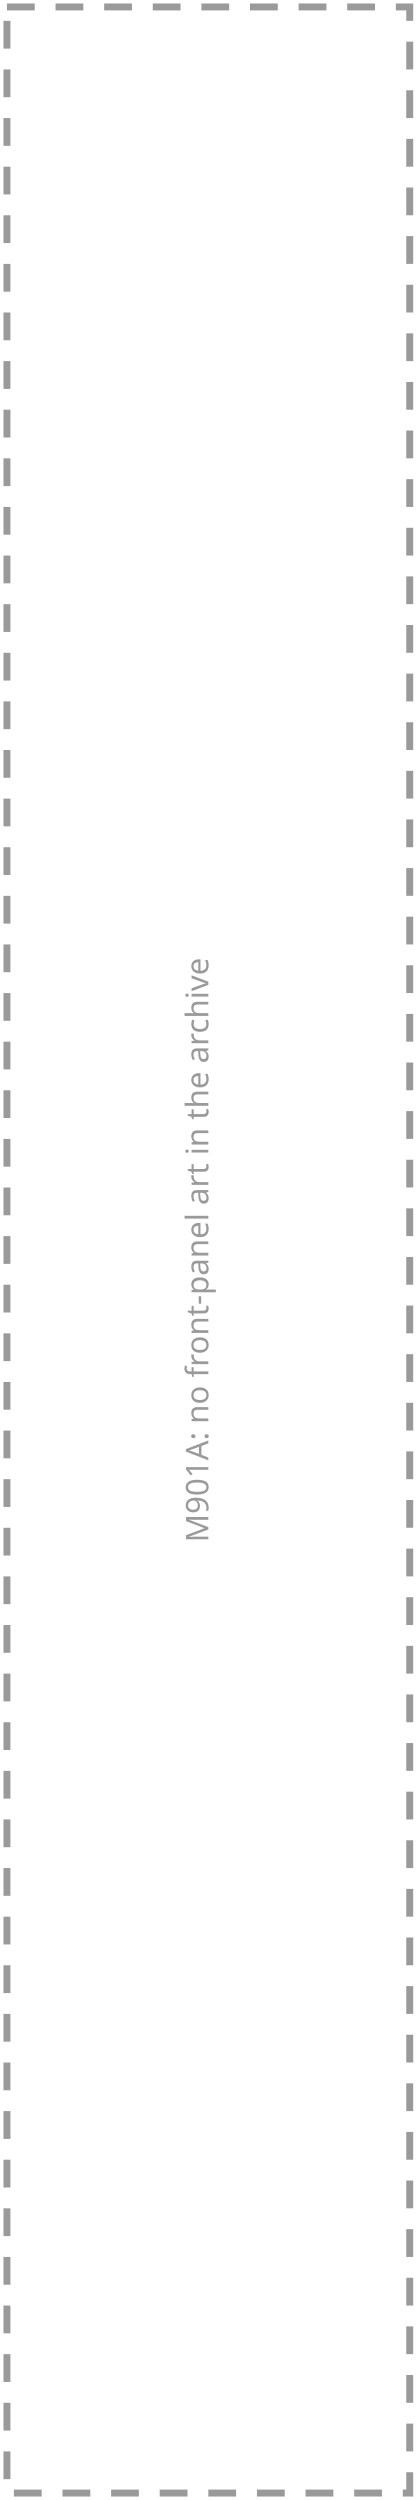
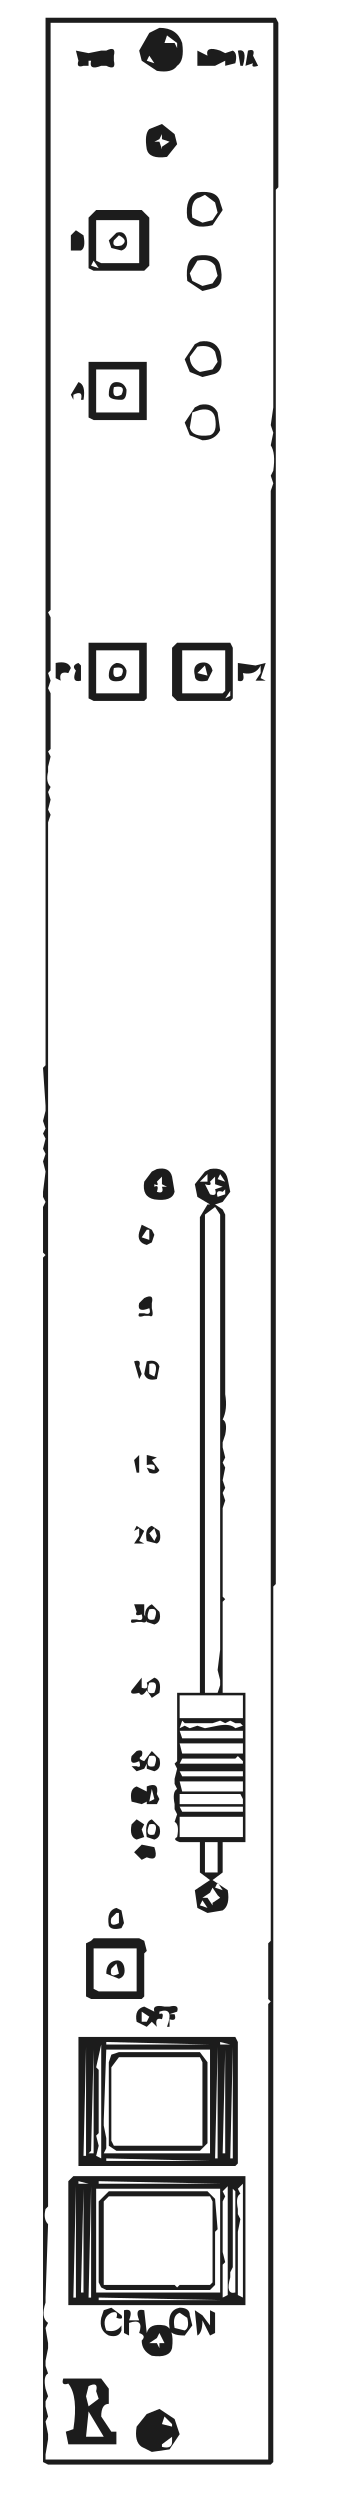
- <svg xmlns="http://www.w3.org/2000/svg" viewBox="0 0 120 720" data-from="none" data-kind="none">
-   <rect class="outline" x="2" y="2" width="116" height="716" fill="none" stroke="#9a9a9a" stroke-width="2" stroke-dasharray="8 6" />
-   <text x="60.0" y="360.0" fill="#9a9a9a" font-family="sans-serif" font-size="9" text-anchor="middle" transform="rotate(-90 60.0 360.0)">M901A: no front-panel art in the archive</text>
+ <svg xmlns="http://www.w3.org/2000/svg" viewBox="0 0 140 988" data-from="Modules/UNSORTED/M901A/MECHANICAL/19xx - 901-03-004 - UNIVERSAL INPUT MODULE - DRN DRG - ISS 3.jpg" data-kind="layout">
+   <defs>
+     <clipPath id="c">
+       <rect width="140" height="988" />
+     </clipPath>
+   </defs>
+   <g clip-path="url(#c)">
+     <g transform="translate(-920 -158)" fill="#1c1c1c">
+       <path class="line" d="M938 165L1029 165L1030 167L1030 232L1029 233L1029 235L1029 784L1028 785L1028 1131L1027 1132L939 1132L937 1131L937 655L938 654L937 653L937 635L938 633L937 631L937 629L938 621L937 617L938 614L937 612L938 608L937 606L938 604L937 601L938 597L938 595L937 580L938 579L938 165ZM940 167L940 399L939 400L940 402L940 423L939 424L940 427L939 430L940 432L940 454L939 455L940 457L939 461L939 463Q938 467 940 469L939 471L940 474L939 478L940 480L939 483L939 1030L938 1031Q937 1035 939 1037L938 1066L938 1068Q936 1074 939 1076L938 1078L939 1084L939 1086L938 1091L938 1093L939 1096Q937 1097 938 1102L939 1105L938 1107L938 1109L939 1113L938 1115L939 1120L939 1122L938 1128L938 1130L1026 1130L1026 950L1027 949L1026 948L1026 937L1026 935L1026 926L1027 925L1027 352L1028 349L1027 346L1028 344Q1029 337 1027 334L1028 329L1027 326L1028 319L1028 317L1028 167L940 167ZM983 169Q990 169 992 175Q993 182 990 184Q988 187 982 186L976 182L975 178L979 171L983 169ZM986 172L985 175L987 175L989 175L990 177L990 175L986 172ZM979 180L978 182L981 183L979 180ZM950 178L955 179L960 178L962 178Q966 176 965 180L965 182Q966 186 962 184L960 184Q955 186 956 182L955 182L955 184L953 184Q950 185 951 182L950 178ZM998 178L1002 180Q1001 176 1007 178L1009 179L1012 178Q1014 179 1013 183L1009 184L1009 182L1005 184L1003 184L998 184L998 178ZM1014 178Q1018 177 1016 184L1015 184L1014 178ZM1018 178Q1021 177 1020 180L1022 184Q1019 185 1020 183L1017 184L1018 178ZM984 207L989 211L990 215L986 220Q979 221 978 217Q977 211 979 209L984 207ZM984 211L983 213L981 214L983 214L984 217L984 216L987 214L984 213L984 211ZM998 234Q1006 233 1007 238L1008 241L1004 247Q996 249 994 244Q993 236 998 234ZM1001 235L999 236Q995 237 996 244L1000 246L1004 245L1006 242L1005 238L1001 235ZM958 241L976 241L979 244L979 263L977 265L957 265L955 264L955 244L958 241ZM958 245L958 261L960 262L975 262L975 245L958 245ZM957 261L956 263L959 264L957 261ZM950 249L953 251Q954 256 952 257L948 257L948 251L950 249ZM966 250Q969 249 970 252Q971 256 968 257L964 256L963 253L966 250ZM967 251L965 253Q964 256 968 255Q971 253 967 251ZM998 259Q1006 258 1007 263Q1009 271 1004 272L1000 273L994 269Q993 260 998 259ZM998 261L995 266L996 269L1000 271L1004 270L1006 267L1005 263Q1003 260 998 261ZM999 293Q1005 292 1007 297Q1009 305 1004 306L1000 307L995 305L993 300L997 294L999 293ZM998 295L995 299Q995 303 999 305L1004 304L1006 301L1005 297Q1003 294 998 295ZM955 301L978 301L978 324L957 324L955 323L955 301ZM958 304L958 321L975 321L975 304L958 304ZM951 309Q954 310 953 316L952 316Q953 312 949 314L949 316L948 314L951 309ZM966 309Q969 309 970 312Q970 316 968 316Q963 316 963 314Q963 309 966 309ZM965 311Q964 316 968 314Q970 310 965 311ZM999 318Q1004 317 1006 321L1007 328Q1005 332 1000 332L995 330L993 325L997 319L999 318ZM999 320L996 321L995 327Q996 331 1003 330Q1006 329 1005 323Q1004 319 999 320ZM955 412L978 412L978 434L977 435L957 435L955 434L955 412ZM958 415L958 432L975 432L975 415L958 415ZM990 412L1011 412L1012 414L1012 434L1011 435L990 435L989 434L988 433L988 414L990 412ZM992 415L992 432L1008 432L1009 431L1009 415L992 415ZM1011 431L1009 434L1011 433L1011 431ZM942 420Q947 419 948 422L947 424Q943 423 944 427L942 426L942 420ZM951 420L952 421L952 427Q948 428 950 423Q948 421 951 420ZM966 420Q969 420 970 423Q970 426 968 427Q963 428 963 425Q963 421 966 420ZM965 422Q964 427 968 425Q970 421 965 422ZM999 420Q1003 419 1004 423L1002 427Q997 428 997 425Q996 421 999 420ZM1001 421L998 424L1002 425L1001 421ZM1014 420L1021 421L1025 420L1023 426L1025 427L1021 427L1023 424L1023 421Q1021 425 1016 424Q1017 428 1014 427L1014 420ZM982 620Q987 619 988 623L989 629Q988 633 981 632Q976 631 977 625L980 621L982 620ZM984 623L982 625Q983 627 981 626L981 627Q983 626 982 629Q985 630 984 627L986 627L984 626L984 623ZM1003 620Q1009 619 1010 624L1011 629L1008 633L1005 634L1008 636L1009 638L1009 707L1009 709Q1010 715 1008 719Q1010 720 1009 725L1008 728L1008 730L1009 734L1008 736L1009 738L1008 743L1009 746L1008 748L1009 751L1008 754L1008 756L1008 789L1009 790L1008 791L1008 827L1017 827L1017 828L1017 886L1008 886L1008 898L1004 901L1010 905Q1011 911 1008 913L1002 914L998 912L997 905L1003 901L999 898L999 886L991 886Q988 885 990 884Q991 879 989 878L990 875L989 873L989 871Q988 866 990 865L989 863L989 861L990 857L989 855L990 854L990 827L999 827L999 827L999 639L1002 634L1003 634L998 631L997 626L1001 621L1003 620ZM1002 622L999 625L1002 625L1002 622ZM1007 622L1006 624L1009 625L1007 622ZM1005 623L1003 625Q1004 627 1001 626L1003 630Q1006 631 1005 628L1008 627L1005 626L1005 623ZM1009 628L1008 629Q1005 628 1006 631L1009 630L1009 628ZM1005 635L1001 638L1001 827L1006 827L1007 824L1007 822L1006 818L1007 810L1007 808L1007 638L1005 635ZM991 828L991 837L1016 837L1016 828L991 828ZM992 838L991 841L993 840L995 841L998 840L1001 841L1006 840Q1011 839 1013 841L1016 840L1015 839L1013 839L1011 838L1009 839L1007 838L1004 839L1002 839L993 839L992 838ZM991 842L992 845L1016 845L1016 842L991 842ZM991 847L992 851L1016 851L1016 847L991 847ZM1014 852L1013 853L992 853L991 855L1016 855L1016 854L1014 852ZM991 858L992 860L1016 860L1016 858L991 858ZM991 862L992 866L1016 866L1016 862L991 862ZM991 867L991 871L1016 871L1016 869L1015 867L991 867ZM991 872L992 874L1016 874L1016 872L991 872ZM991 876L991 884L992 884L1016 884L1016 877L1016 876L991 876ZM1001 886L1001 898L1006 898L1006 886L1001 886ZM1006 902L1005 904L1008 905L1006 902ZM1004 904L1003 906L1000 908L1002 908L1004 911L1004 910L1007 908L1006 907L1004 904ZM1000 909L999 911L1002 912L1000 909ZM976 642L980 644L981 646L980 649L978 650Q974 649 975 645L976 642ZM978 644L976 647L979 648L979 644L978 644ZM977 671Q981 669 980 673L980 675Q981 679 979 678L977 678Q974 679 975 677L977 677Q980 678 979 675Q974 677 975 673L977 671ZM973 696Q976 695 975 698L976 701L975 703L973 696ZM978 696Q982 695 983 698L982 703Q978 704 977 701L978 696ZM979 697L979 701L981 702Q983 696 979 697ZM975 733L975 740L974 740L973 735L975 733ZM978 733L982 734L980 735L983 739Q982 741 979 740L978 738L981 739Q982 736 978 737L978 733ZM974 761L977 763L975 767L977 768L973 768L975 765L975 762L973 763L974 761ZM980 761L983 763Q984 767 982 768L978 767Q977 762 980 761ZM981 762L979 764L981 767L982 765L981 762ZM973 792L977 792L977 794L977 796Q979 800 976 799L974 799Q971 800 972 798L974 798Q977 799 976 796Q973 797 974 795L973 792ZM980 792L983 795Q984 799 981 800L978 799Q976 794 980 792ZM979 794Q977 799 981 798Q983 793 979 794ZM976 821L976 825Q979 826 978 823L981 821Q984 822 983 827L980 829L978 826Q976 829 975 827Q971 828 972 826L976 821ZM979 823Q977 828 981 827Q983 822 979 823ZM974 850Q977 849 976 852Q974 853 977 854L980 850L983 853Q984 857 981 858L978 857L978 855L977 857L974 858L972 856L974 856Q976 857 975 854Q971 856 972 852L974 850ZM979 852Q977 857 981 856Q983 851 979 852ZM974 864L978 866L978 864Q983 862 982 867L983 869L982 871L978 871L978 870L976 871L972 870Q971 865 974 864ZM980 865L979 870L981 869L980 865ZM974 877L977 879L976 881L977 884L974 885Q971 884 972 879L974 877ZM980 877L983 880Q984 884 981 885L978 884Q977 878 980 877ZM979 879Q977 884 981 883Q983 878 979 879ZM976 887L981 888Q983 894 978 892L976 893L973 890L976 887ZM966 912L968 913L969 918L968 920Q964 921 963 919Q962 913 966 912ZM966 914L964 916Q963 920 967 918L967 914L966 914ZM957 924L975 924L977 925L978 929L977 930L977 947L976 948L956 948L954 947L954 926L956 925L957 924ZM957 928L957 944L959 945L974 945L974 928L957 928ZM965 933Q968 932 969 935Q970 939 967 940L962 938Q962 934 965 933ZM966 934L964 936Q963 940 967 938L966 934ZM977 951L981 953Q980 950 985 951L987 951Q991 950 990 953L987 954L989 954Q990 957 987 956L987 959L986 959Q989 951 983 953L983 954Q985 953 984 956Q981 955 982 959L980 957L978 959L974 957Q973 952 977 951ZM976 953L976 957L978 957L979 955L976 953ZM951 963L1013 963L1014 965L1014 1013L1013 1014L951 1014L951 963ZM962 965L962 966L1003 966L962 965ZM1007 965L1007 966L1011 966L1007 965ZM960 966L958 975L959 976L959 984L959 986L959 1001L958 1002L959 1006L958 1010L960 1011L960 966ZM954 967L953 1010L954 1010L954 967ZM1006 967L1005 1011L1006 1011L1006 967ZM1012 967L1011 1011L1012 1011L1012 967ZM957 968L956 1008L955 1009L957 1009L957 968ZM962 968L961 996L961 998L962 1003L962 1007L961 1009L1003 1009L1003 968L962 968ZM1009 968L1008 1009L1009 1009L1009 968ZM962 1011L962 1012L1003 1012L962 1011ZM967 969L999 969L1002 973L1002 1005L999 1008L966 1008L963 1006L963 973L964 970L967 969ZM967 971L964 975L964 1004L965 1006L1000 1006L1000 973L999 971L967 971ZM949 1018L1017 1018L1017 1069L947 1069L947 1020L949 1018ZM951 1020L951 1021L955 1021L951 1020ZM959 1020L959 1021L1007 1021L959 1020ZM1016 1021L1014 1023L1015 1025Q1013 1026 1014 1031L1014 1033L1015 1035L1014 1040L1014 1065L1016 1066L1016 1021ZM950 1022L949 1066L950 1066L950 1022ZM956 1022L955 1066L956 1066L956 1022ZM1010 1022L1008 1024L1009 1026L1008 1028L1008 1046L1008 1048L1009 1052L1008 1053L1008 1066L1010 1065L1010 1022ZM953 1023L952 1064L953 1064L953 1023ZM958 1023L958 1064L1007 1064L1007 1023L958 1023ZM1012 1023L1012 1025L1012 1054L1011 1056L1011 1058Q1009 1065 1013 1064L1013 1024L1012 1023ZM959 1066L959 1067L1007 1067L959 1066ZM963 1024L1002 1024L1005 1027L1006 1039L1005 1040L1005 1061L1003 1063L962 1063L960 1062L959 1060L959 1028L963 1024ZM963 1026L961 1028L961 1061L989 1061L990 1062L991 1061L1003 1061L1004 1060L1004 1028L1003 1026L963 1026ZM964 1070L968 1073Q969 1075 966 1074Q967 1071 964 1072Q960 1074 962 1079Q966 1080 968 1077L968 1079Q967 1082 963 1081Q959 1079 960 1074L961 1071L964 1070ZM991 1070Q995 1070 995 1073L996 1077L993 1081Q987 1081 987 1078Q986 1071 991 1070ZM991 1072Q988 1073 989 1078L993 1079Q995 1078 994 1074L991 1072ZM969 1071Q973 1070 971 1075L975 1075Q973 1070 977 1071L978 1080Q979 1076 985 1077Q989 1078 988 1086Q987 1090 980 1089Q976 1087 976 1083Q978 1081 975 1080Q977 1074 971 1076L971 1081L969 1080L969 1071ZM983 1080L982 1082L979 1084L982 1084L983 1086L983 1084L985 1084L983 1080ZM997 1071L1000 1073L1003 1077L1003 1071L1005 1072L1005 1080L1003 1081L1000 1075Q1000 1080 998 1081L997 1071ZM983 1110L989 1114L991 1120L987 1126L980 1127L976 1125Q973 1123 974 1117L978 1112L983 1110ZM985 1113L984 1116L988 1117L988 1116L985 1113ZM988 1121L984 1124L984 1125Q988 1126 988 1123L988 1121Z" />
+       <path class="text" d="M945 1098L960 1098L963 1102L963 1108Q960 1108 960 1113L964 1119L966 1119L966 1124L947 1124L946 1119L949 1118Q951 1105 947 1100Q944 1101 945 1098ZM955 1101L954 1105L955 1109L959 1106L958 1103Q959 1099 955 1101ZM955 1111L954 1121L961 1121L955 1111Z" />
+     </g>
+   </g>
</svg>
